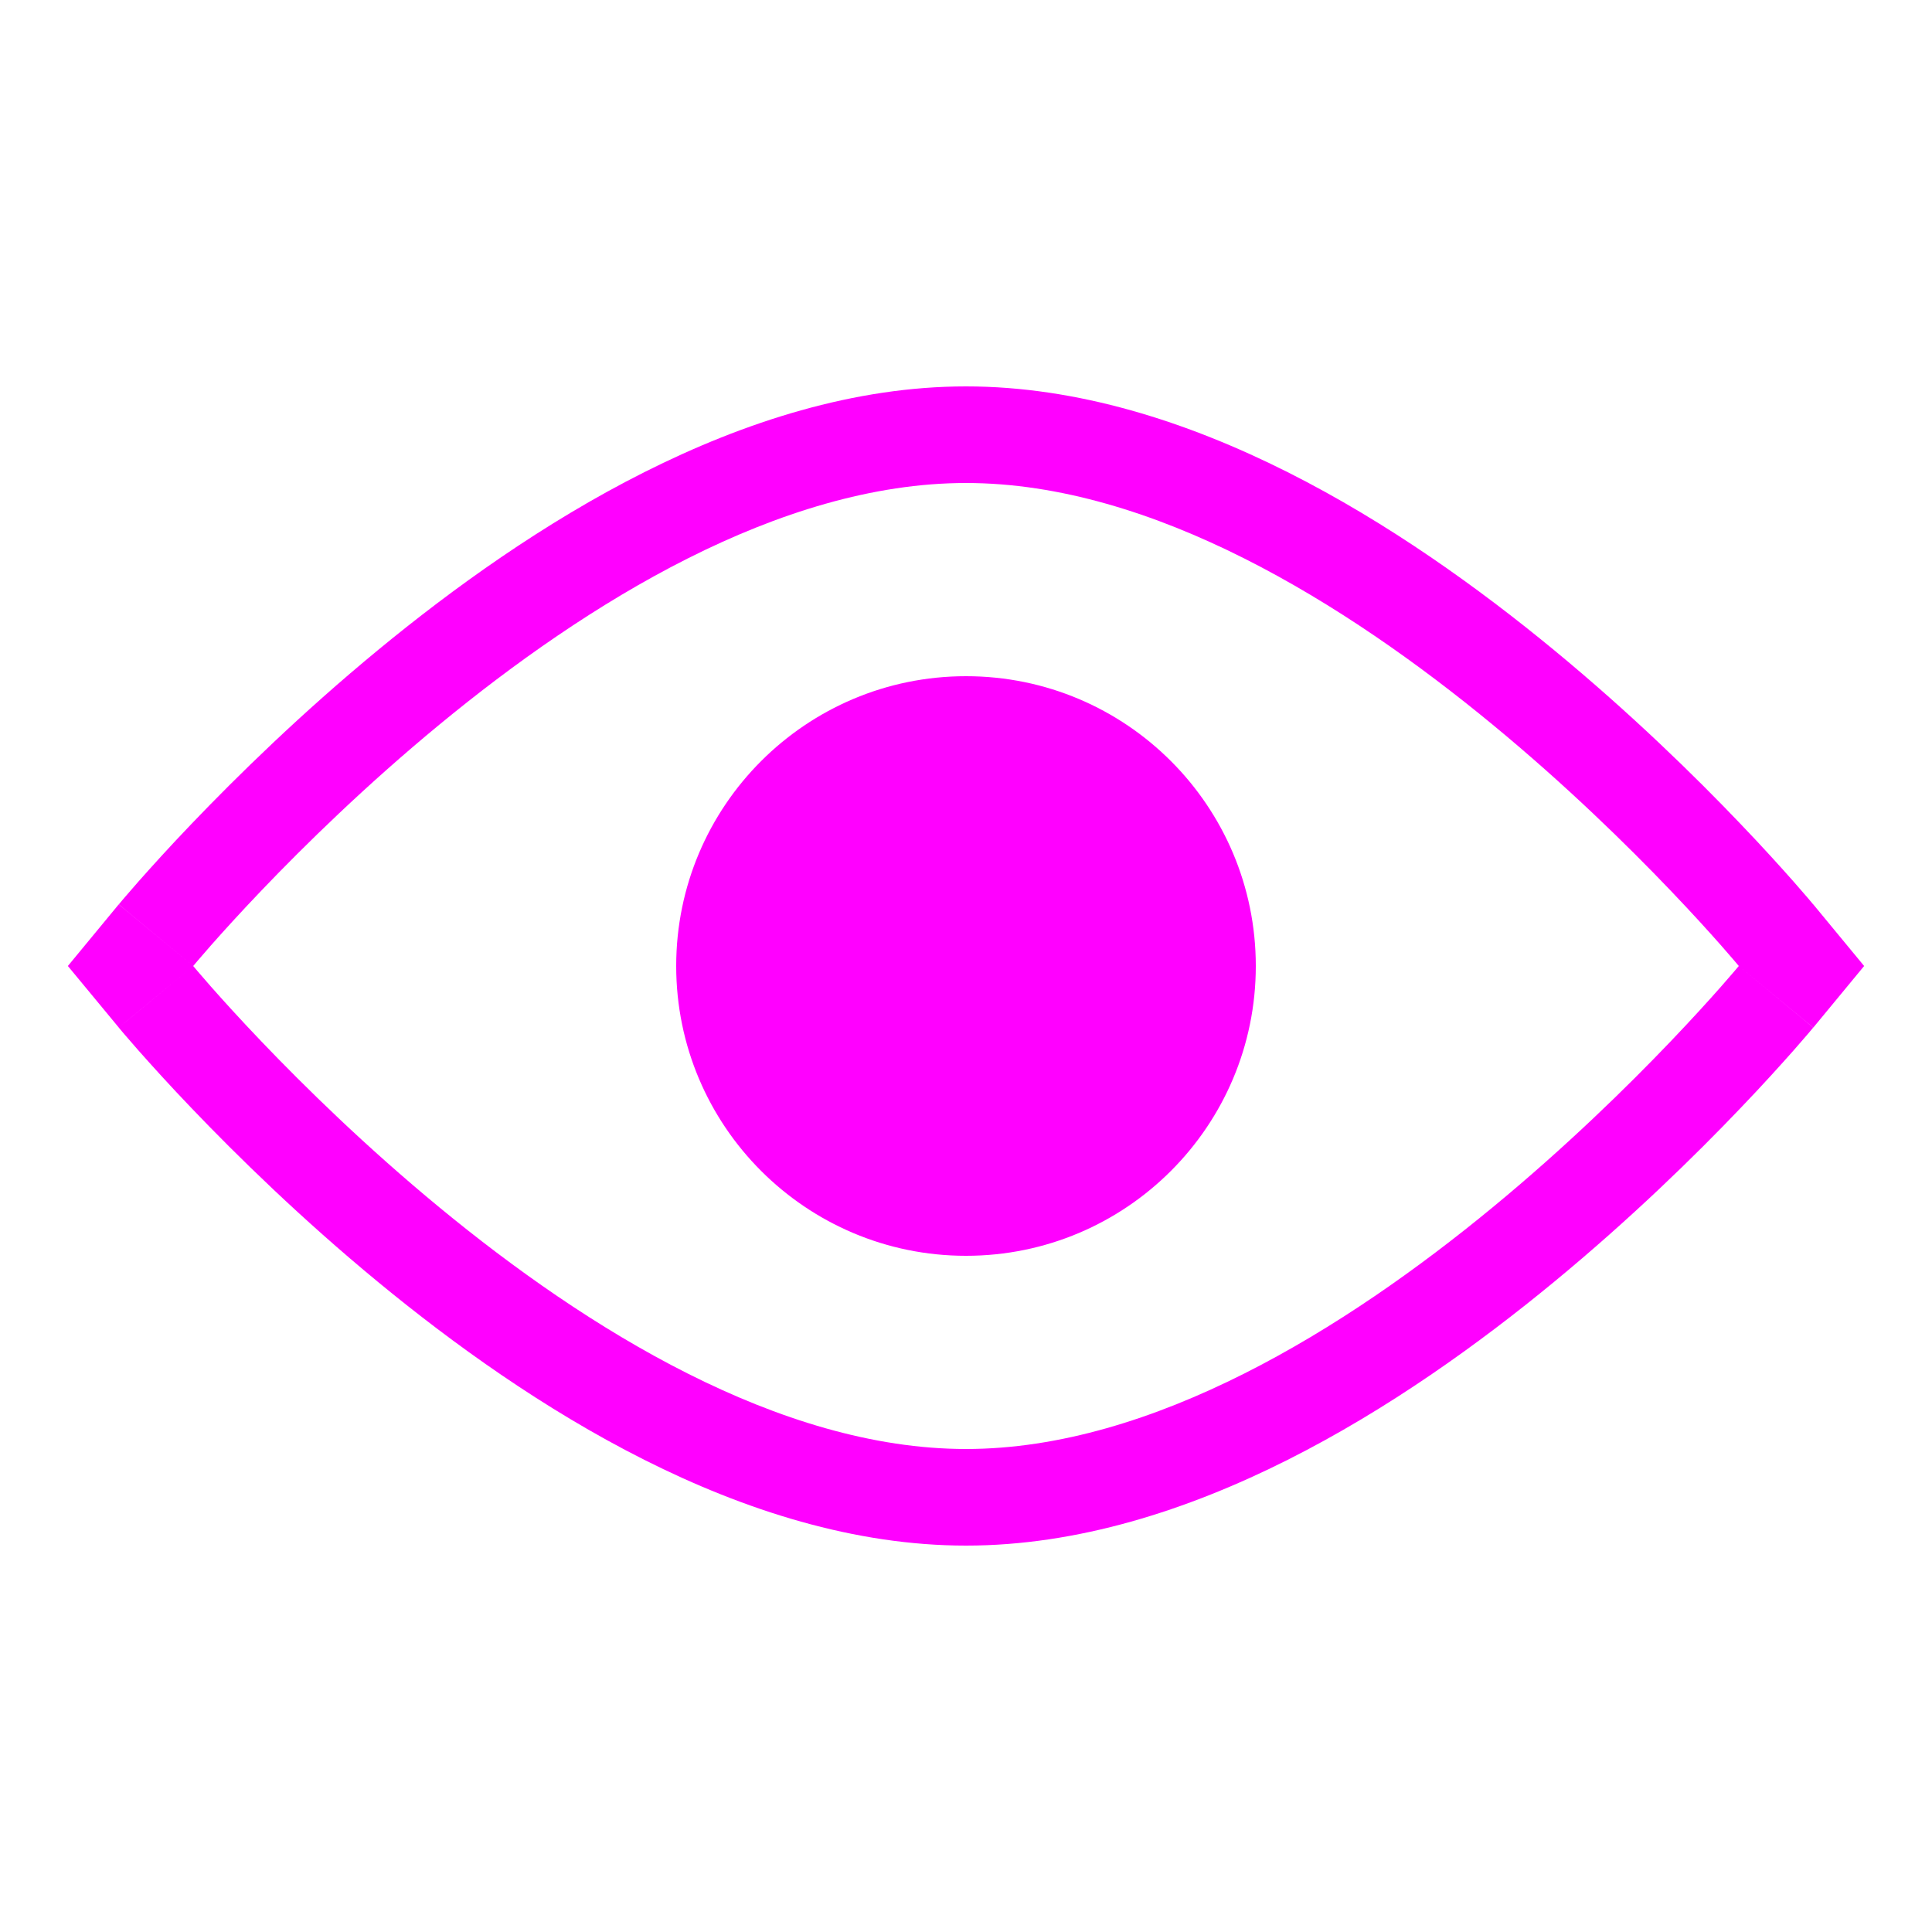
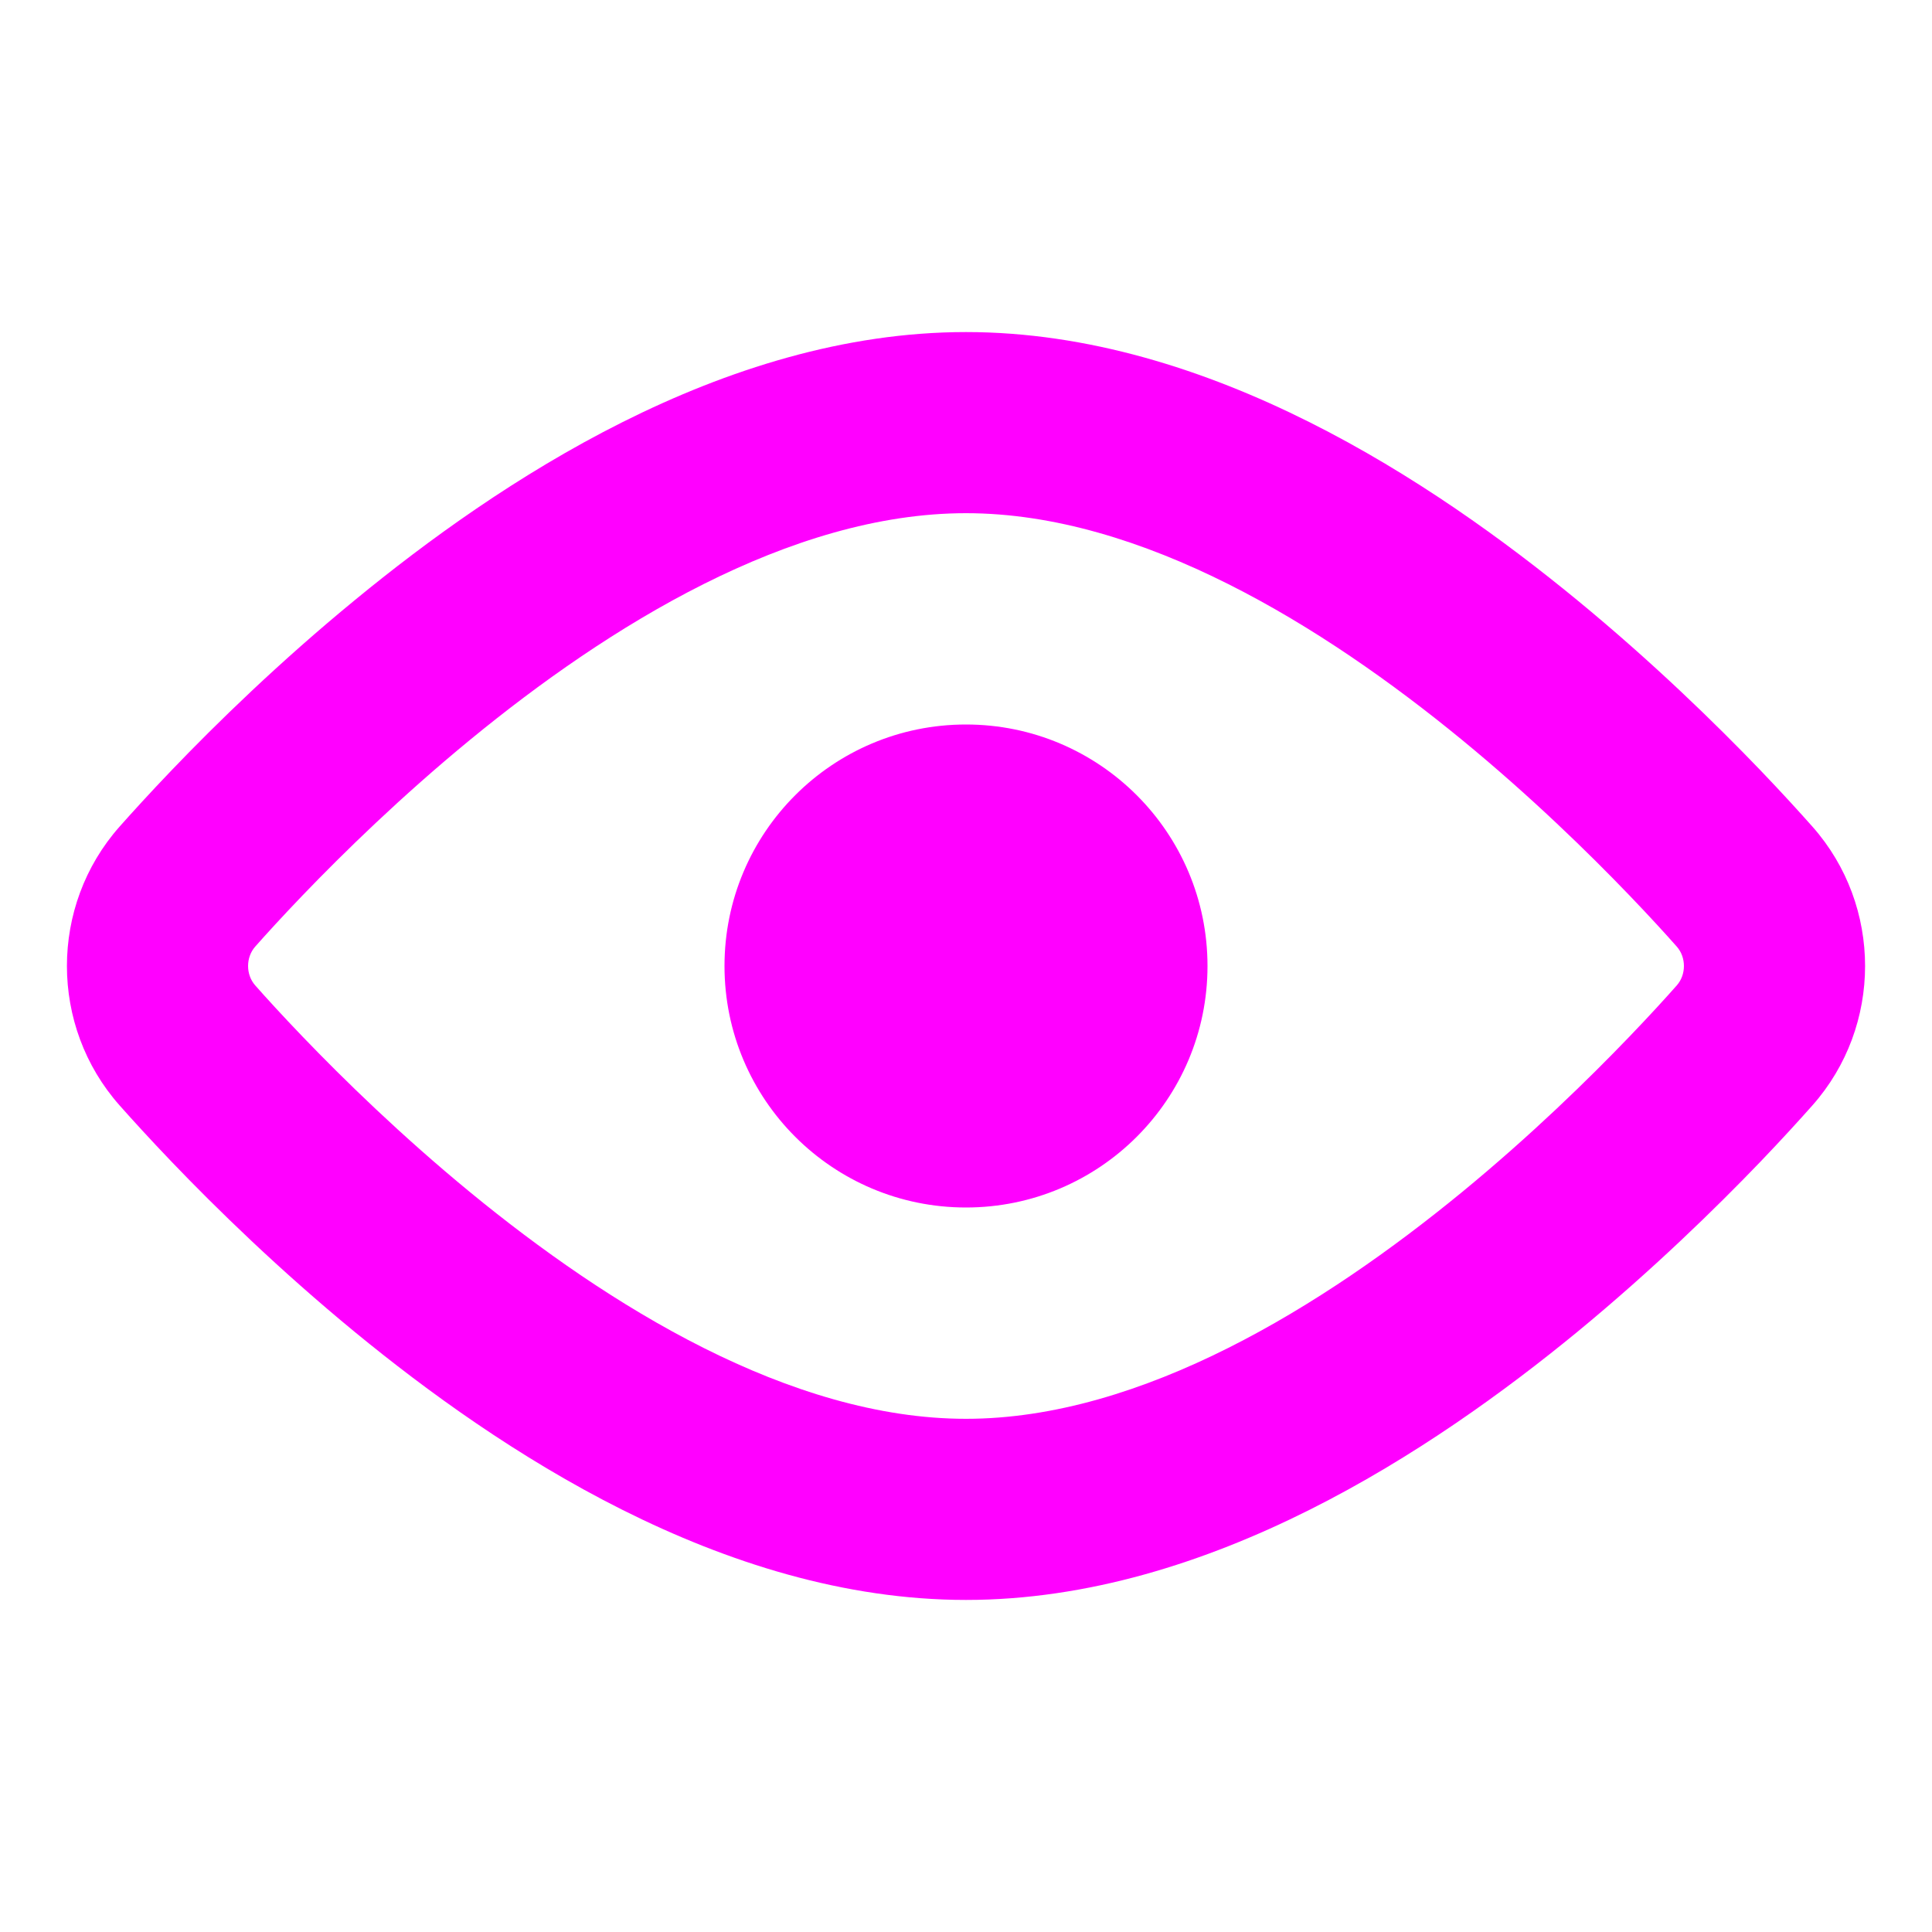
<svg xmlns="http://www.w3.org/2000/svg" width="16" height="16" viewBox="0 0 16 16" fill="none">
-   <path fill-rule="evenodd" clip-rule="evenodd" d="M14.4 8L15.017 8.51L15.438 8L15.017 7.49L15.015 7.488L15.012 7.485L15.003 7.474L14.971 7.436C14.943 7.404 14.903 7.357 14.852 7.299C14.749 7.183 14.601 7.018 14.413 6.822C14.04 6.431 13.506 5.908 12.869 5.383C11.636 4.367 9.846 3.2 8 3.2C6.154 3.2 4.364 4.367 3.131 5.383C2.494 5.908 1.961 6.431 1.587 6.822C1.399 7.018 1.251 7.183 1.148 7.299C1.097 7.357 1.057 7.404 1.029 7.436L0.997 7.474L0.988 7.485L0.985 7.488L0.984 7.489C0.984 7.49 0.983 7.49 1.6 8L0.983 7.49L0.562 8L0.984 8.51L0.985 8.512L0.988 8.515L0.997 8.526L1.029 8.564C1.057 8.596 1.097 8.643 1.148 8.701C1.251 8.817 1.399 8.982 1.587 9.178C1.961 9.569 2.494 10.092 3.131 10.617C4.364 11.633 6.154 12.8 8 12.8C9.846 12.8 11.636 11.633 12.869 10.617C13.506 10.092 14.04 9.569 14.413 9.178C14.601 8.982 14.749 8.817 14.852 8.701C14.903 8.643 14.943 8.596 14.971 8.564L15.003 8.526L15.012 8.515L15.015 8.512L15.016 8.511C15.016 8.51 15.017 8.51 14.4 8ZM14.4 8C15.017 7.49 15.017 7.49 15.017 7.49L14.4 8ZM14.4 8C14.4 8 11.093 12 8 12C4.907 12 1.6 8 1.6 8C1.6 8 4.907 4 8 4C11.093 4 14.4 8 14.4 8ZM1.6 8L0.984 8.51C0.984 8.51 0.983 8.51 1.6 8ZM8 10.4C9.326 10.4 10.4 9.325 10.4 8C10.4 6.675 9.326 5.6 8 5.6C6.675 5.6 5.6 6.675 5.6 8C5.6 9.325 6.675 10.4 8 10.4Z" fill="#FF00FF" />
+   <path fill-rule="evenodd" clip-rule="evenodd" d="M8 2.75C5.982 2.75 4.12 3.999 2.942 4.967C2.313 5.483 1.789 5.995 1.423 6.377C1.239 6.569 1.093 6.73 0.99 6.846C0.409 7.502 0.409 8.498 0.99 9.154C1.093 9.27 1.239 9.431 1.423 9.623C1.789 10.005 2.313 10.517 2.942 11.034C4.12 12.001 5.982 13.25 8 13.25C10.017 13.25 11.879 12.001 13.058 11.034C13.686 10.517 14.21 10.005 14.577 9.623C14.761 9.431 14.907 9.27 15.01 9.154C15.591 8.498 15.591 7.502 15.01 6.846C14.907 6.73 14.761 6.569 14.577 6.377C14.21 5.995 13.686 5.483 13.058 4.967C11.879 3.999 10.017 2.75 8 2.75ZM3.894 6.126C5.035 5.189 6.542 4.25 8 4.25C9.457 4.25 10.964 5.189 12.106 6.126C12.677 6.595 13.157 7.064 13.494 7.415C13.663 7.591 13.796 7.737 13.887 7.84L14.448 7.343L13.887 7.84C13.965 7.929 13.965 8.071 13.887 8.16L14.448 8.657L13.887 8.16C13.796 8.263 13.663 8.409 13.494 8.585C13.157 8.936 12.677 9.405 12.106 9.874C10.964 10.811 9.457 11.75 8 11.75C6.542 11.75 5.035 10.811 3.894 9.874C3.323 9.405 2.843 8.936 2.506 8.585C2.337 8.409 2.204 8.263 2.113 8.16C2.035 8.071 2.035 7.929 2.113 7.84C2.204 7.737 2.337 7.591 2.506 7.415C2.843 7.064 3.323 6.595 3.894 6.126ZM8 10C9.104 10 10 9.105 10 8C10 6.895 9.104 6 8 6C6.895 6 6 6.895 6 8C6 9.105 6.895 10 8 10Z" fill="#FF00FF" />
</svg>
